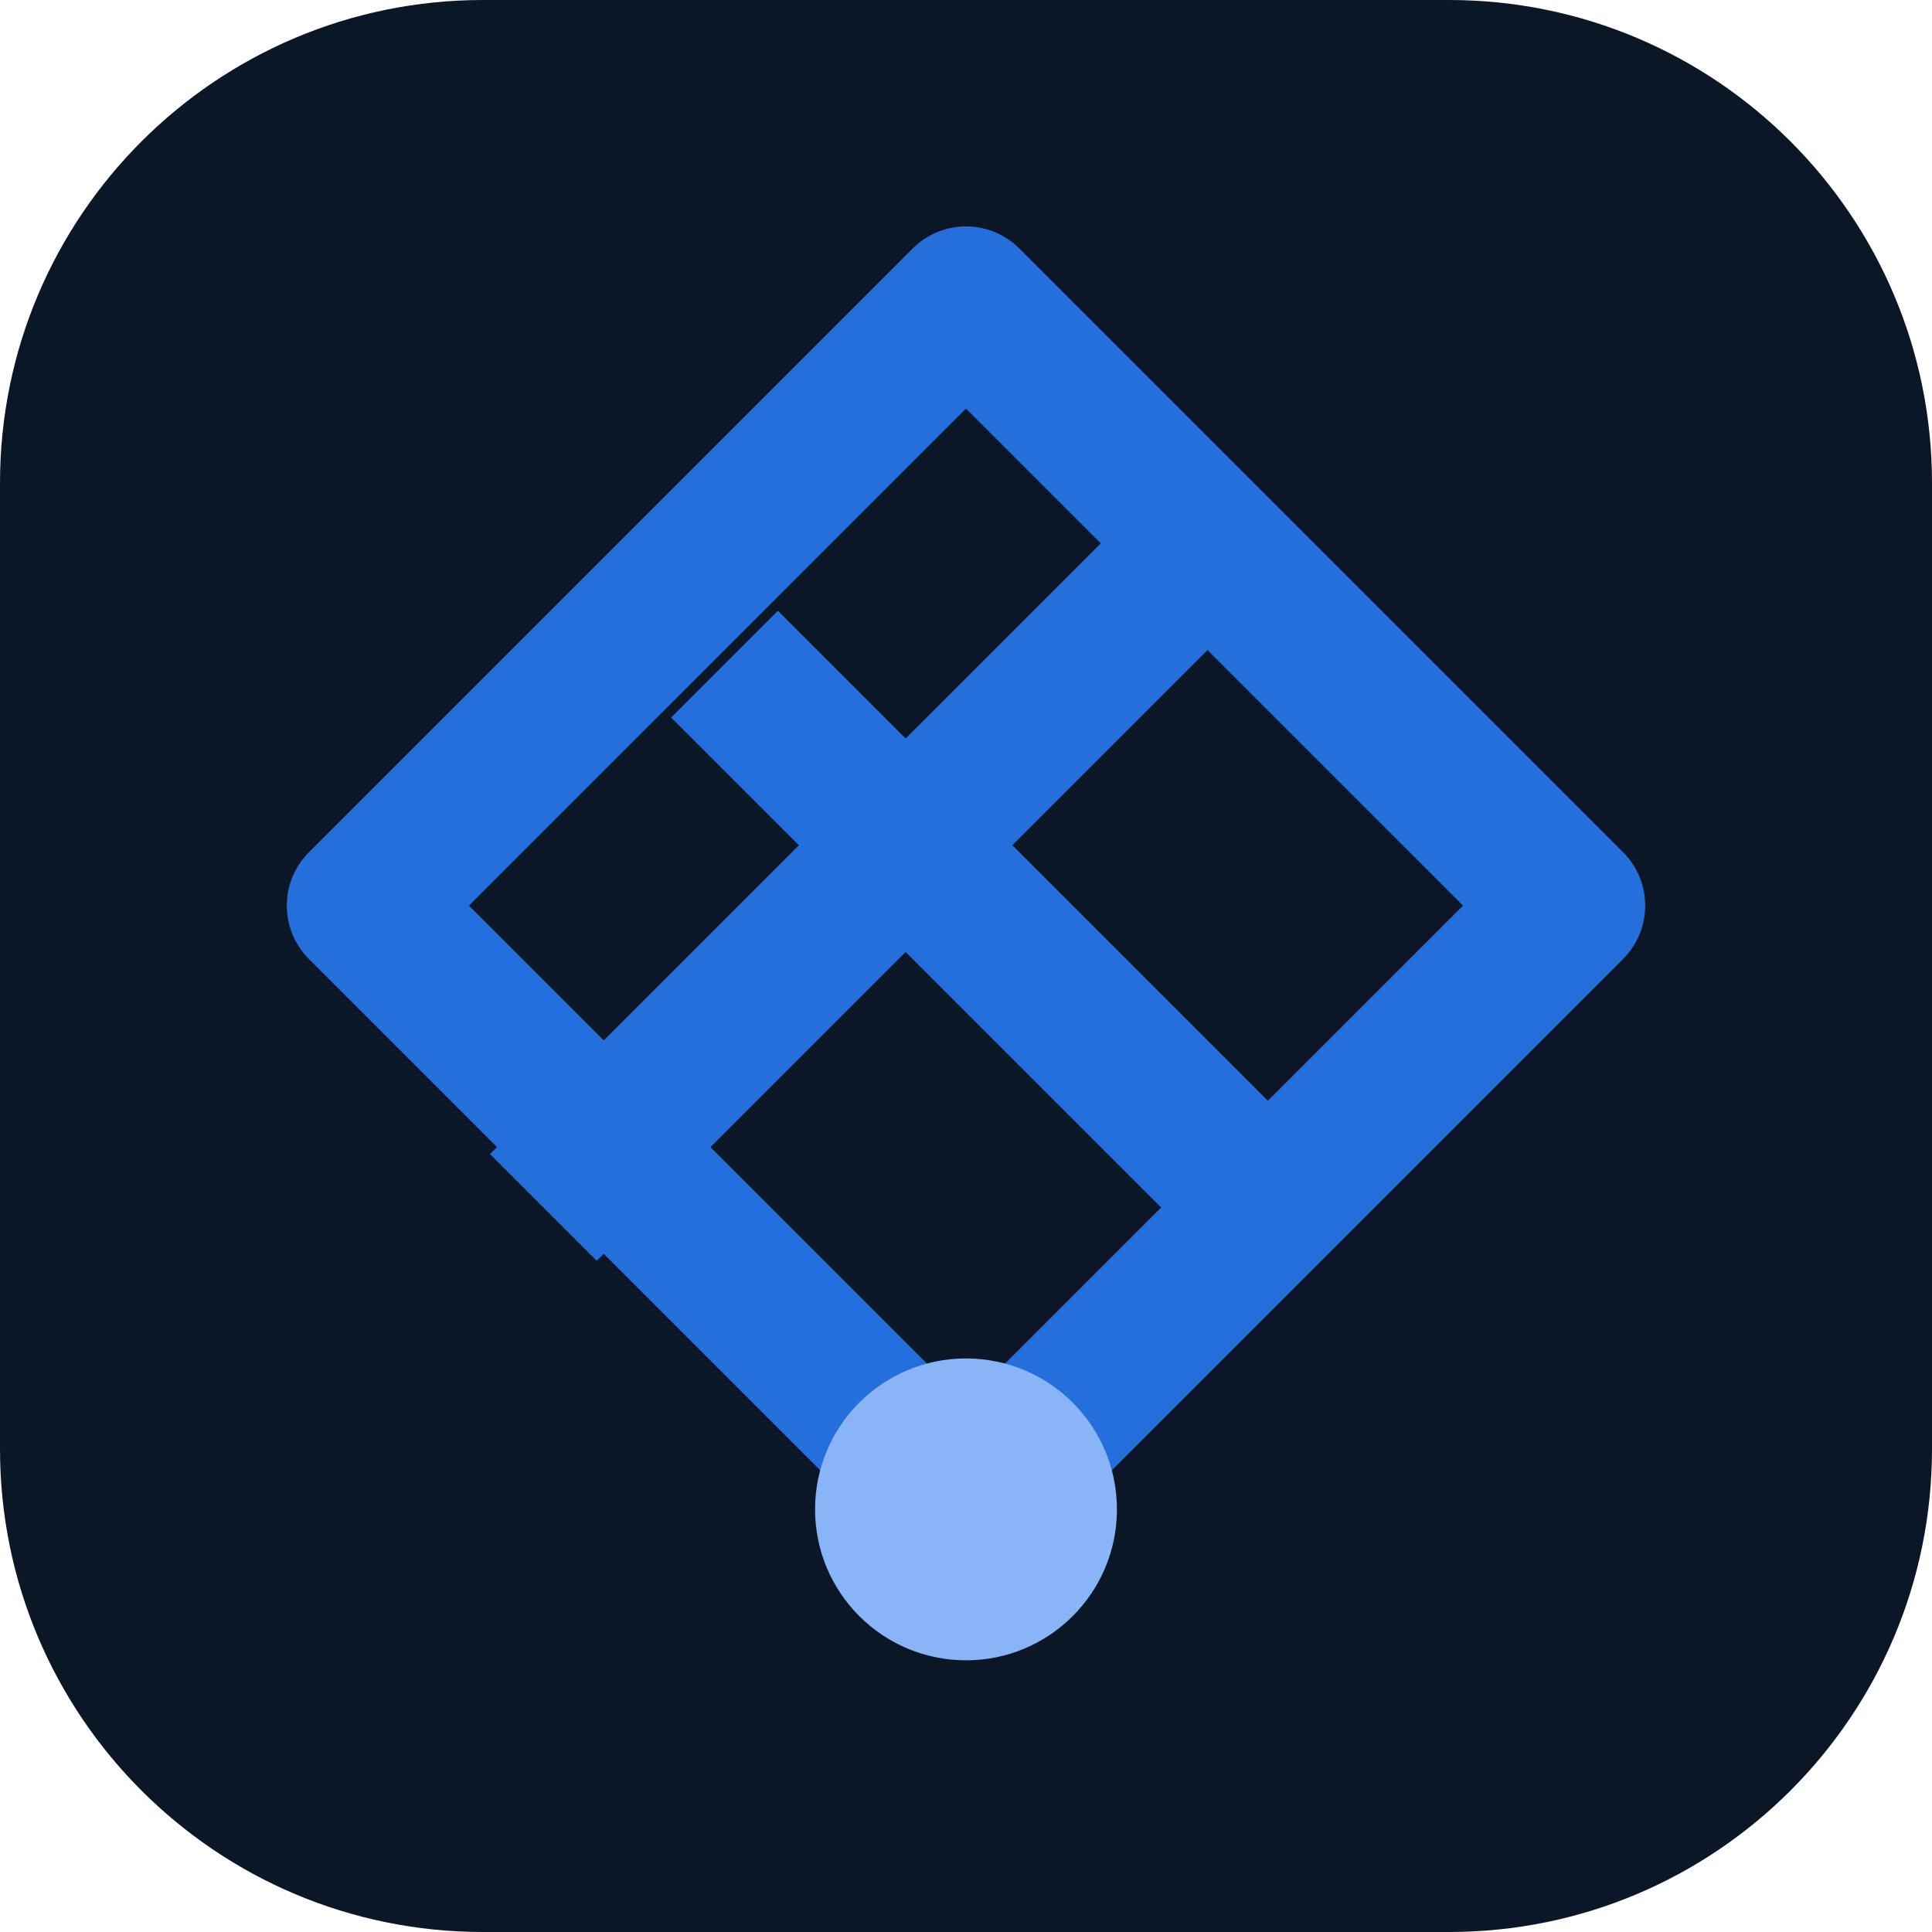
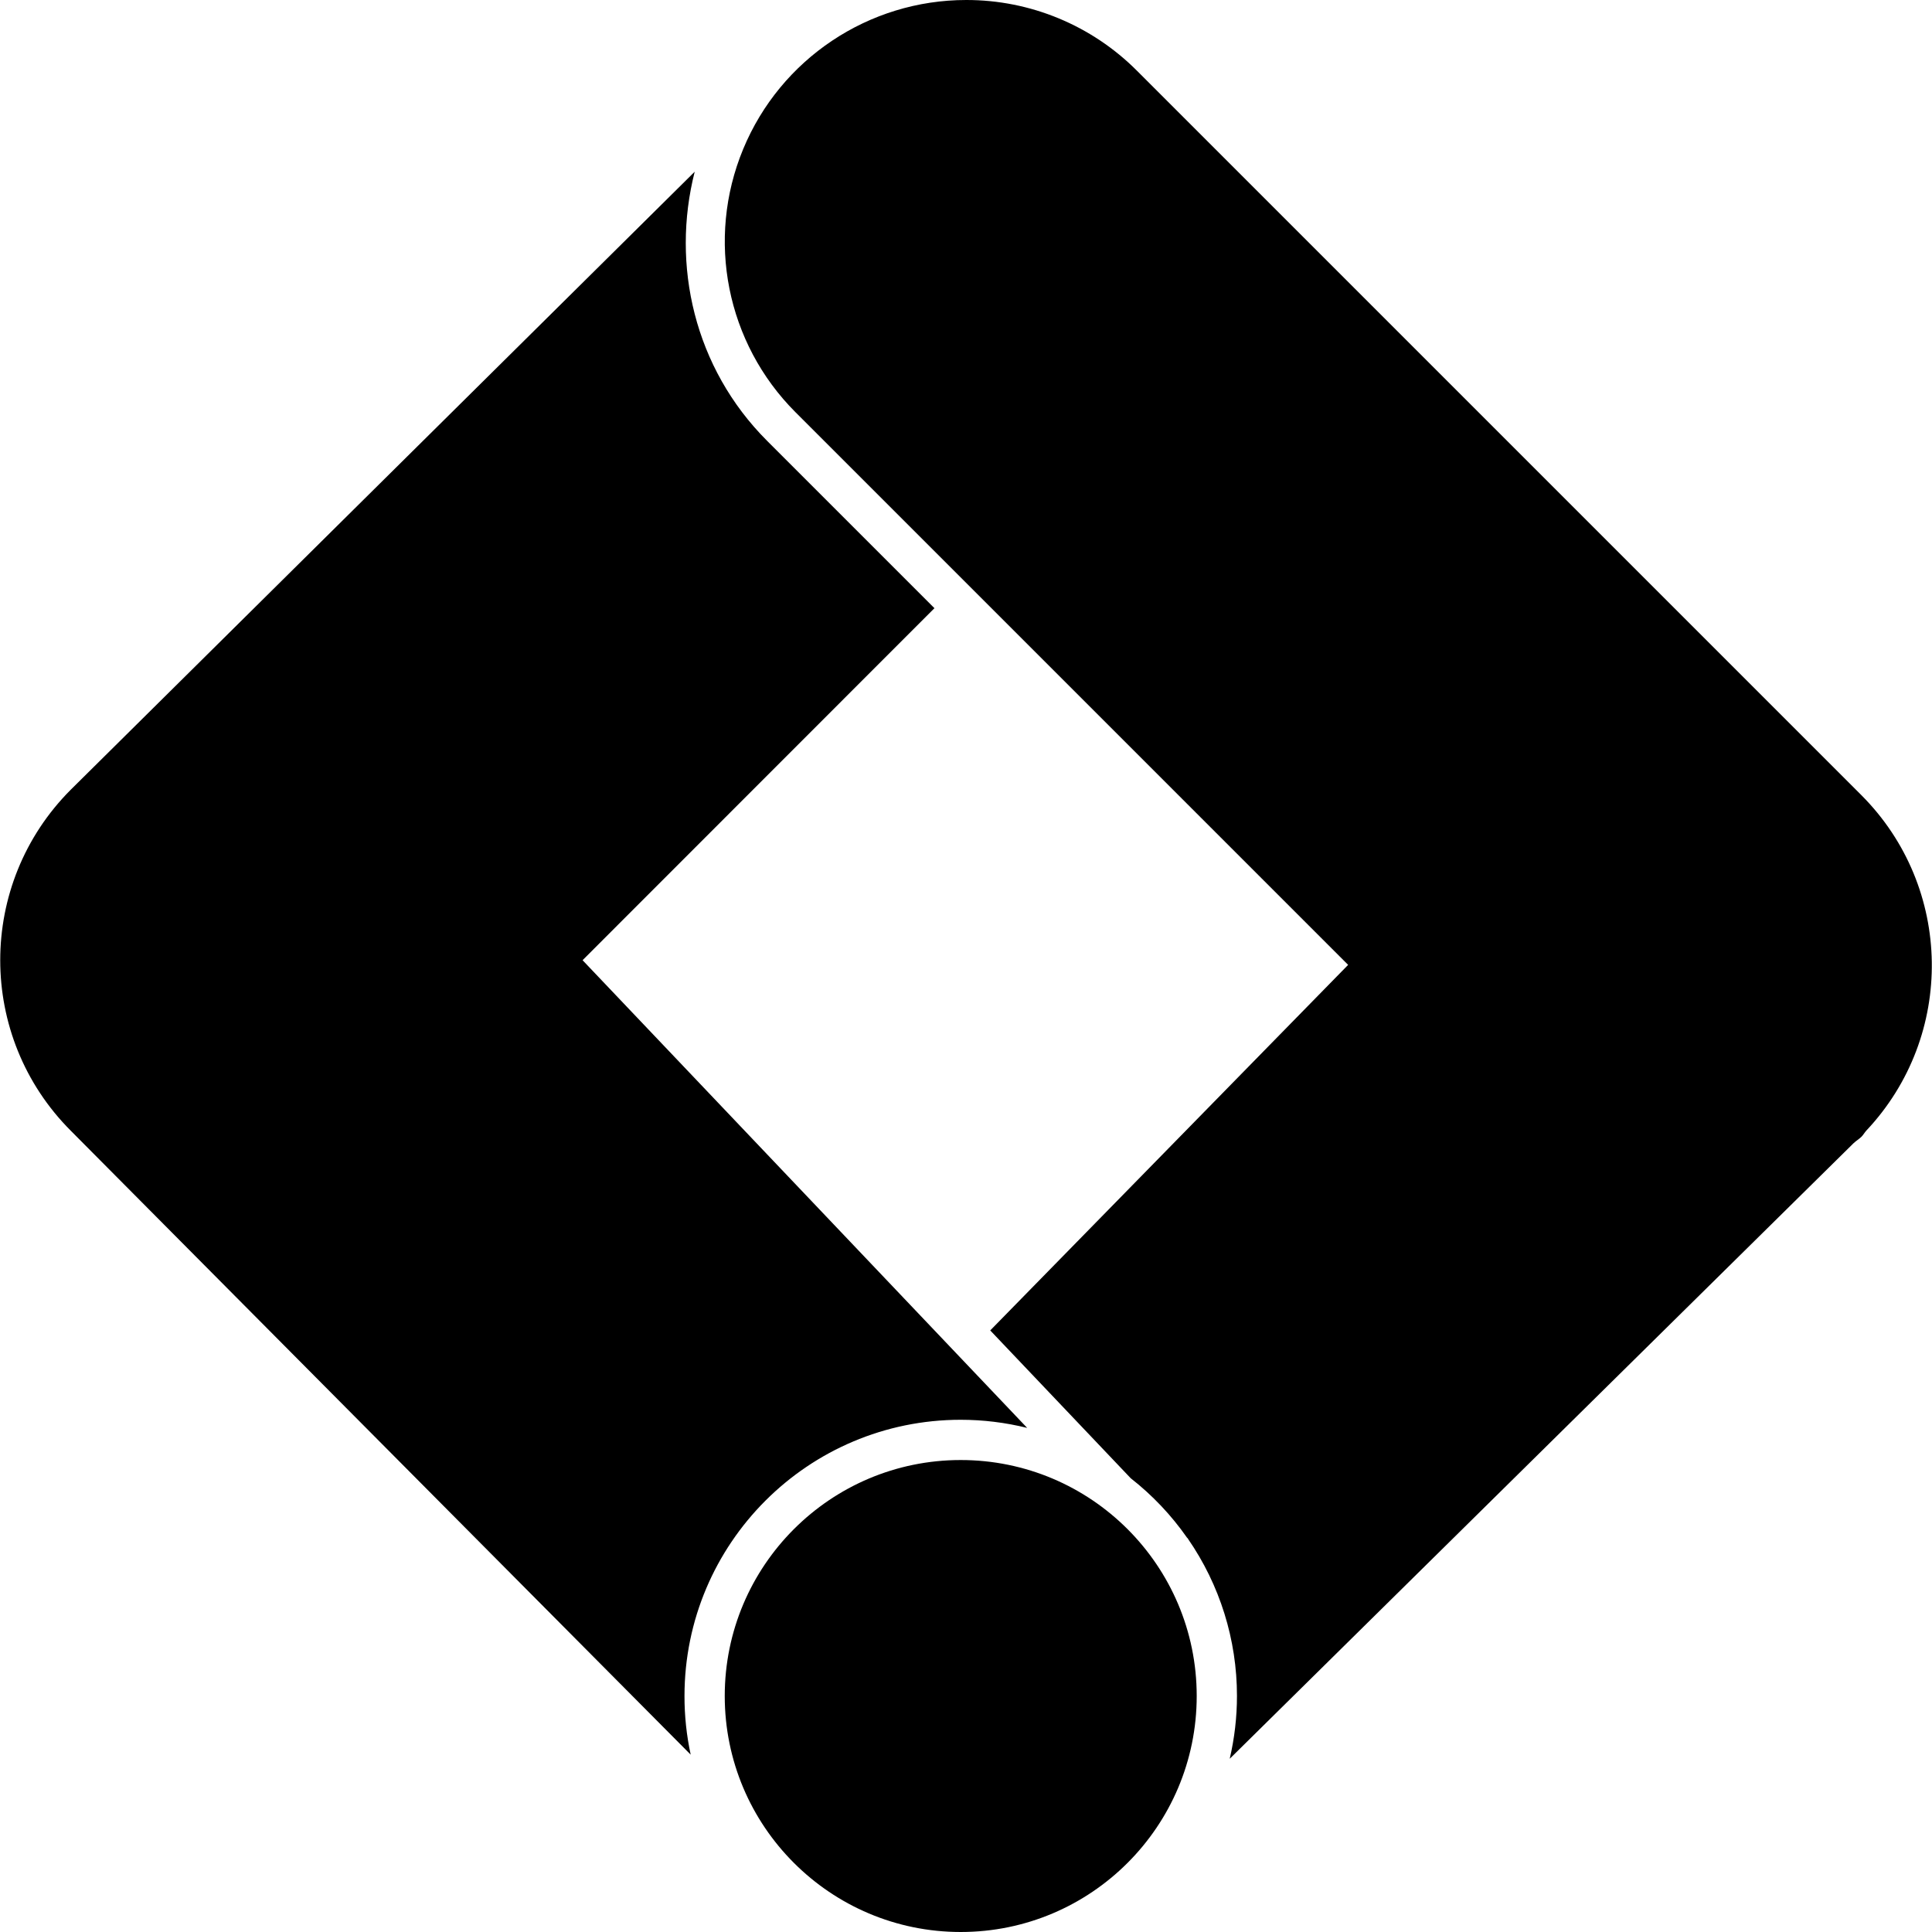
- <svg xmlns="http://www.w3.org/2000/svg" viewBox="0 0 64 64" role="img" aria-label="Google Tag Manager">
-   <rect width="64" height="64" rx="16" fill="#0B1626" />
-   <g fill="none" stroke="#246FDB" stroke-width="5" stroke-linejoin="round">
-     <path d="M32 10 52 30 32 50 12 30z" />
-     <path d="M24 22 42 40" />
-     <path d="M40 18 18 40" />
-   </g>
-   <circle cx="32" cy="50" r="5" fill="#8AB4F8" />
+ <svg xmlns="http://www.w3.org/2000/svg" role="img" viewBox="0 0 24 24">
+   <path d="M12.003 0a3 3 0 0 0-2.121 5.121l6.865 6.865-4.446 4.541 1.745 1.836a3.432 3.432 0 0 1 .7.739l.012.011-.001.002a3.432 3.432 0 0 1 .609 1.953 3.432 3.432 0 0 1-.09.78l7.75-7.647c.031-.029.067-.05.098-.08.023-.023.038-.052.06-.076a2.994 2.994 0 0 0-.06-4.166l-9-9A2.99 2.99 0 0 0 12.003 0zM8.63 2.133L.88 9.809a2.998 2.998 0 0 0 0 4.238l7.7 7.75a3.432 3.432 0 0 1-.077-.729 3.432 3.432 0 0 1 3.431-3.431 3.432 3.432 0 0 1 .826.101l-5.523-5.81 4.371-4.373-2.08-2.08c-.903-.904-1.193-2.183-.898-3.342zm3.304 16.004a2.932 2.932 0 0 0-2.931 2.931A2.932 2.932 0 0 0 11.934 24a2.932 2.932 0 0 0 2.932-2.932 2.932 2.932 0 0 0-2.932-2.931z" />
</svg>
